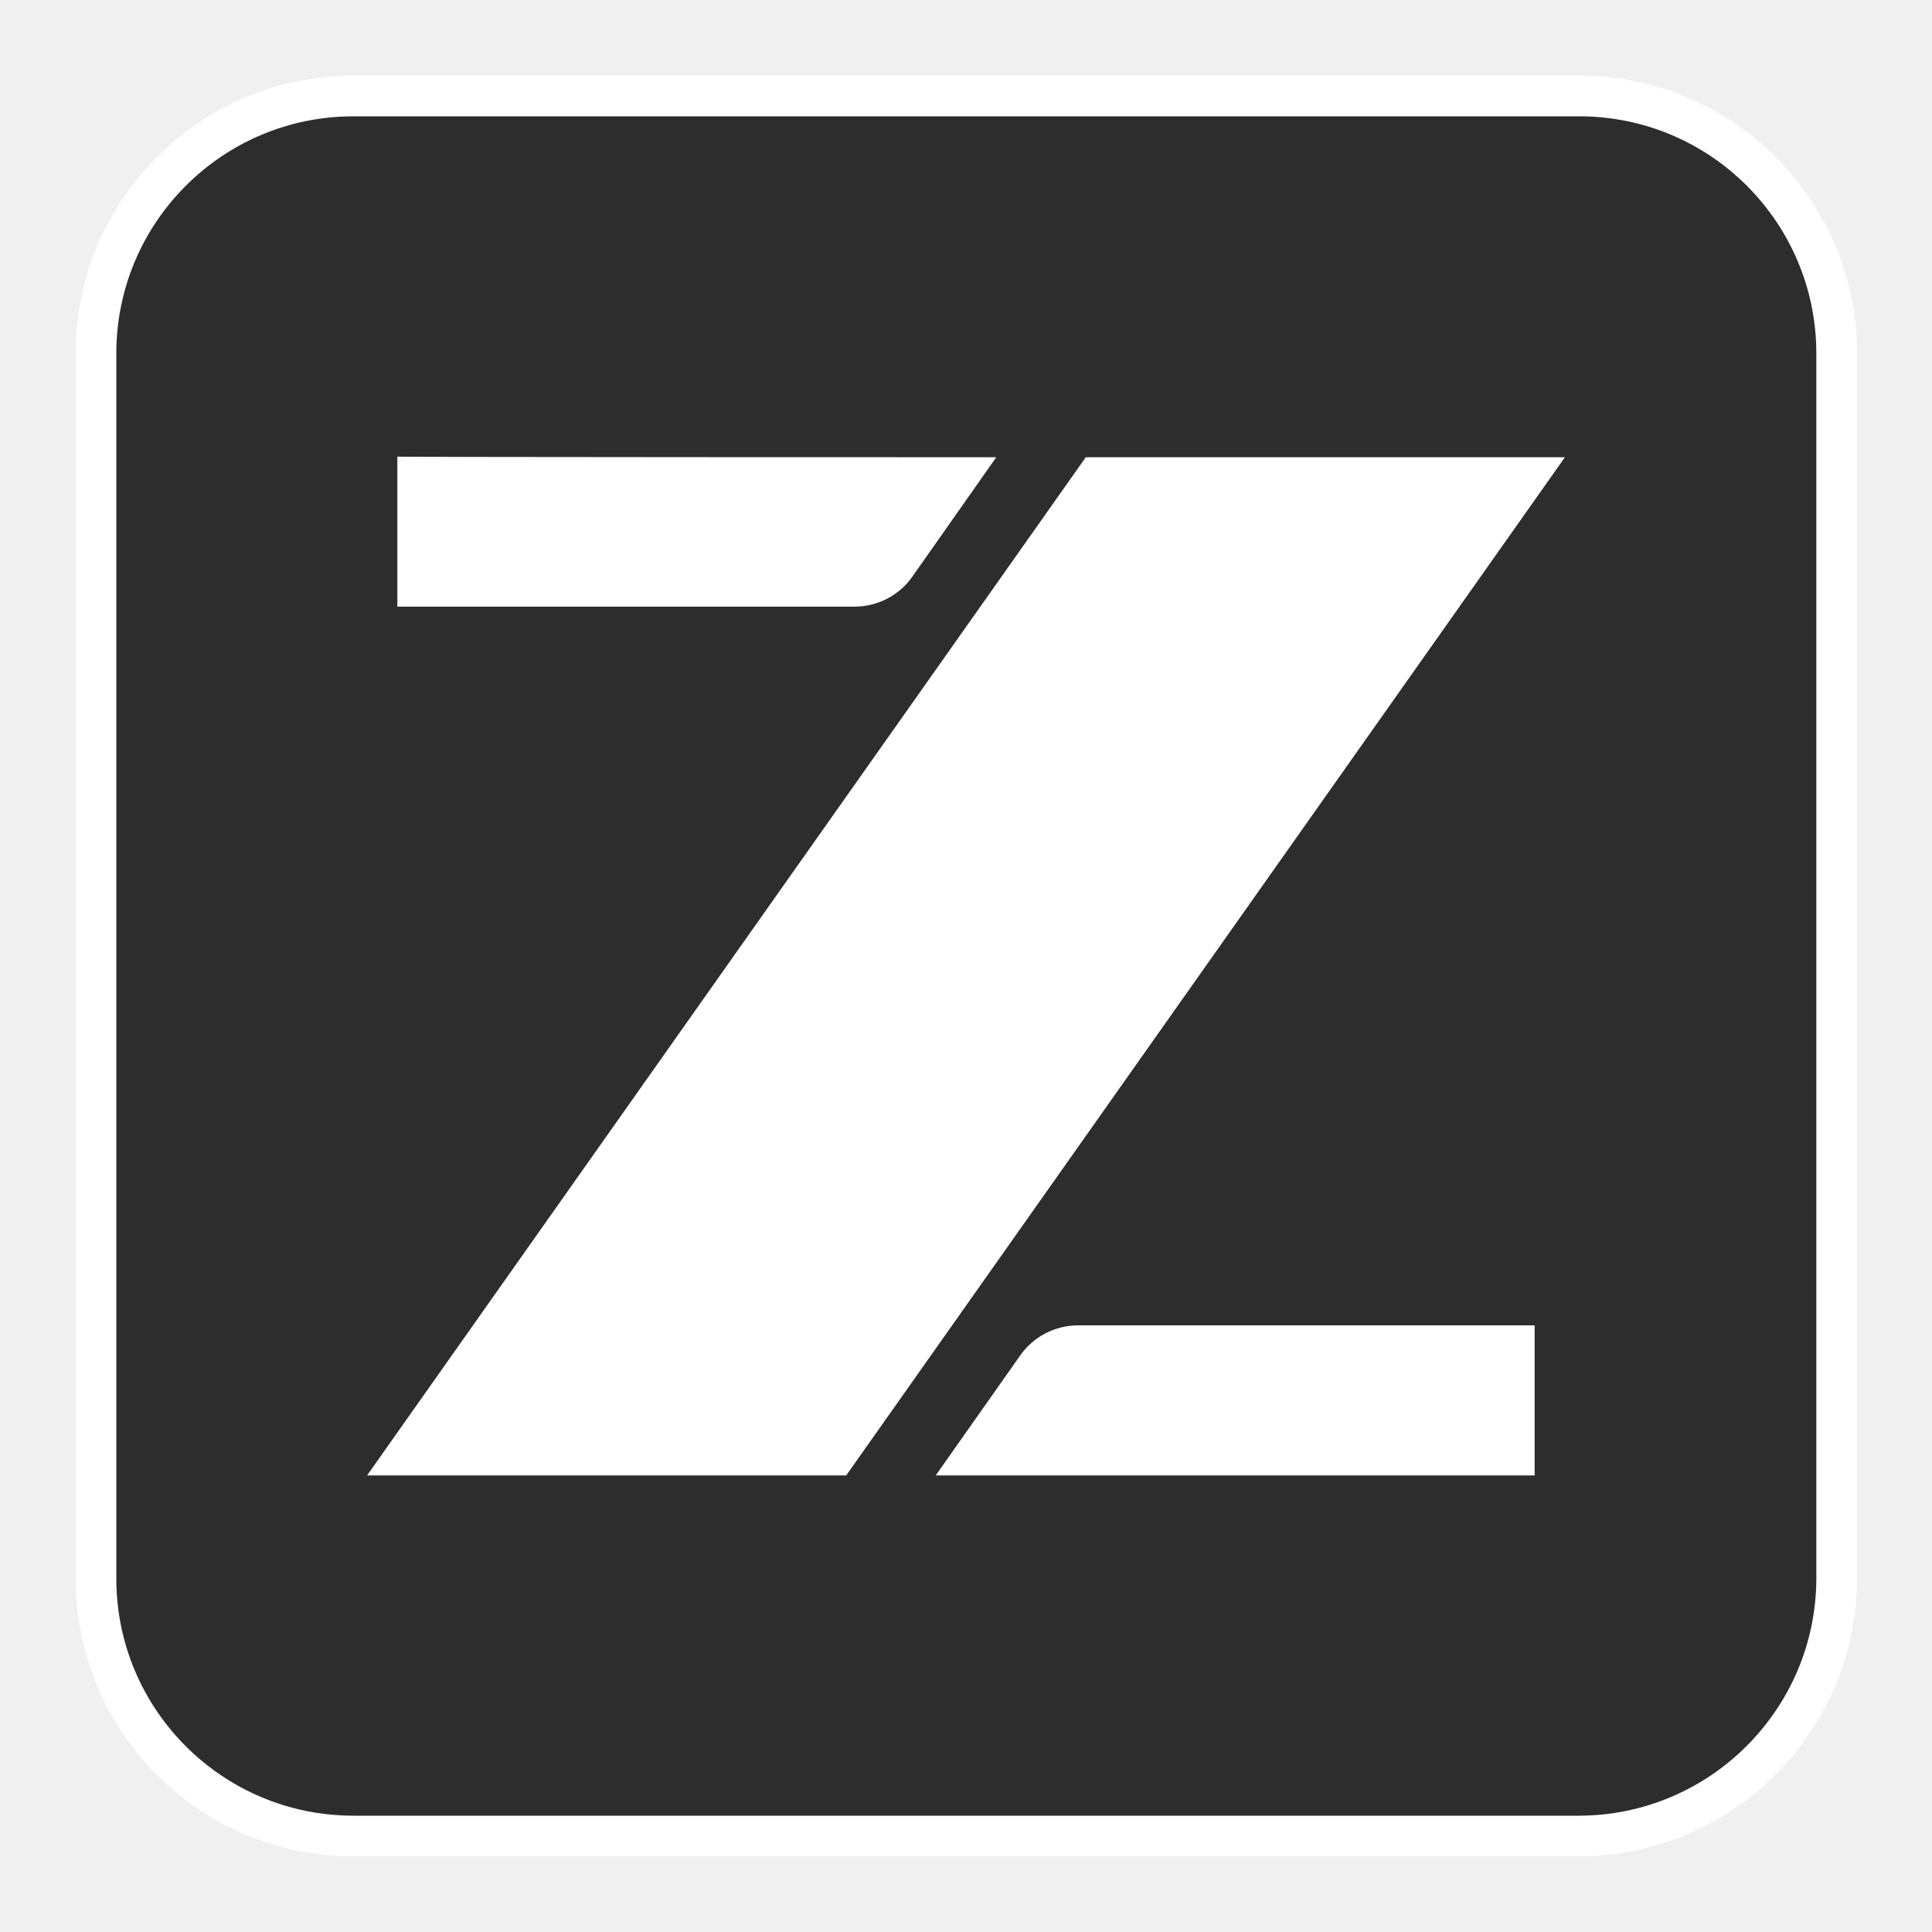
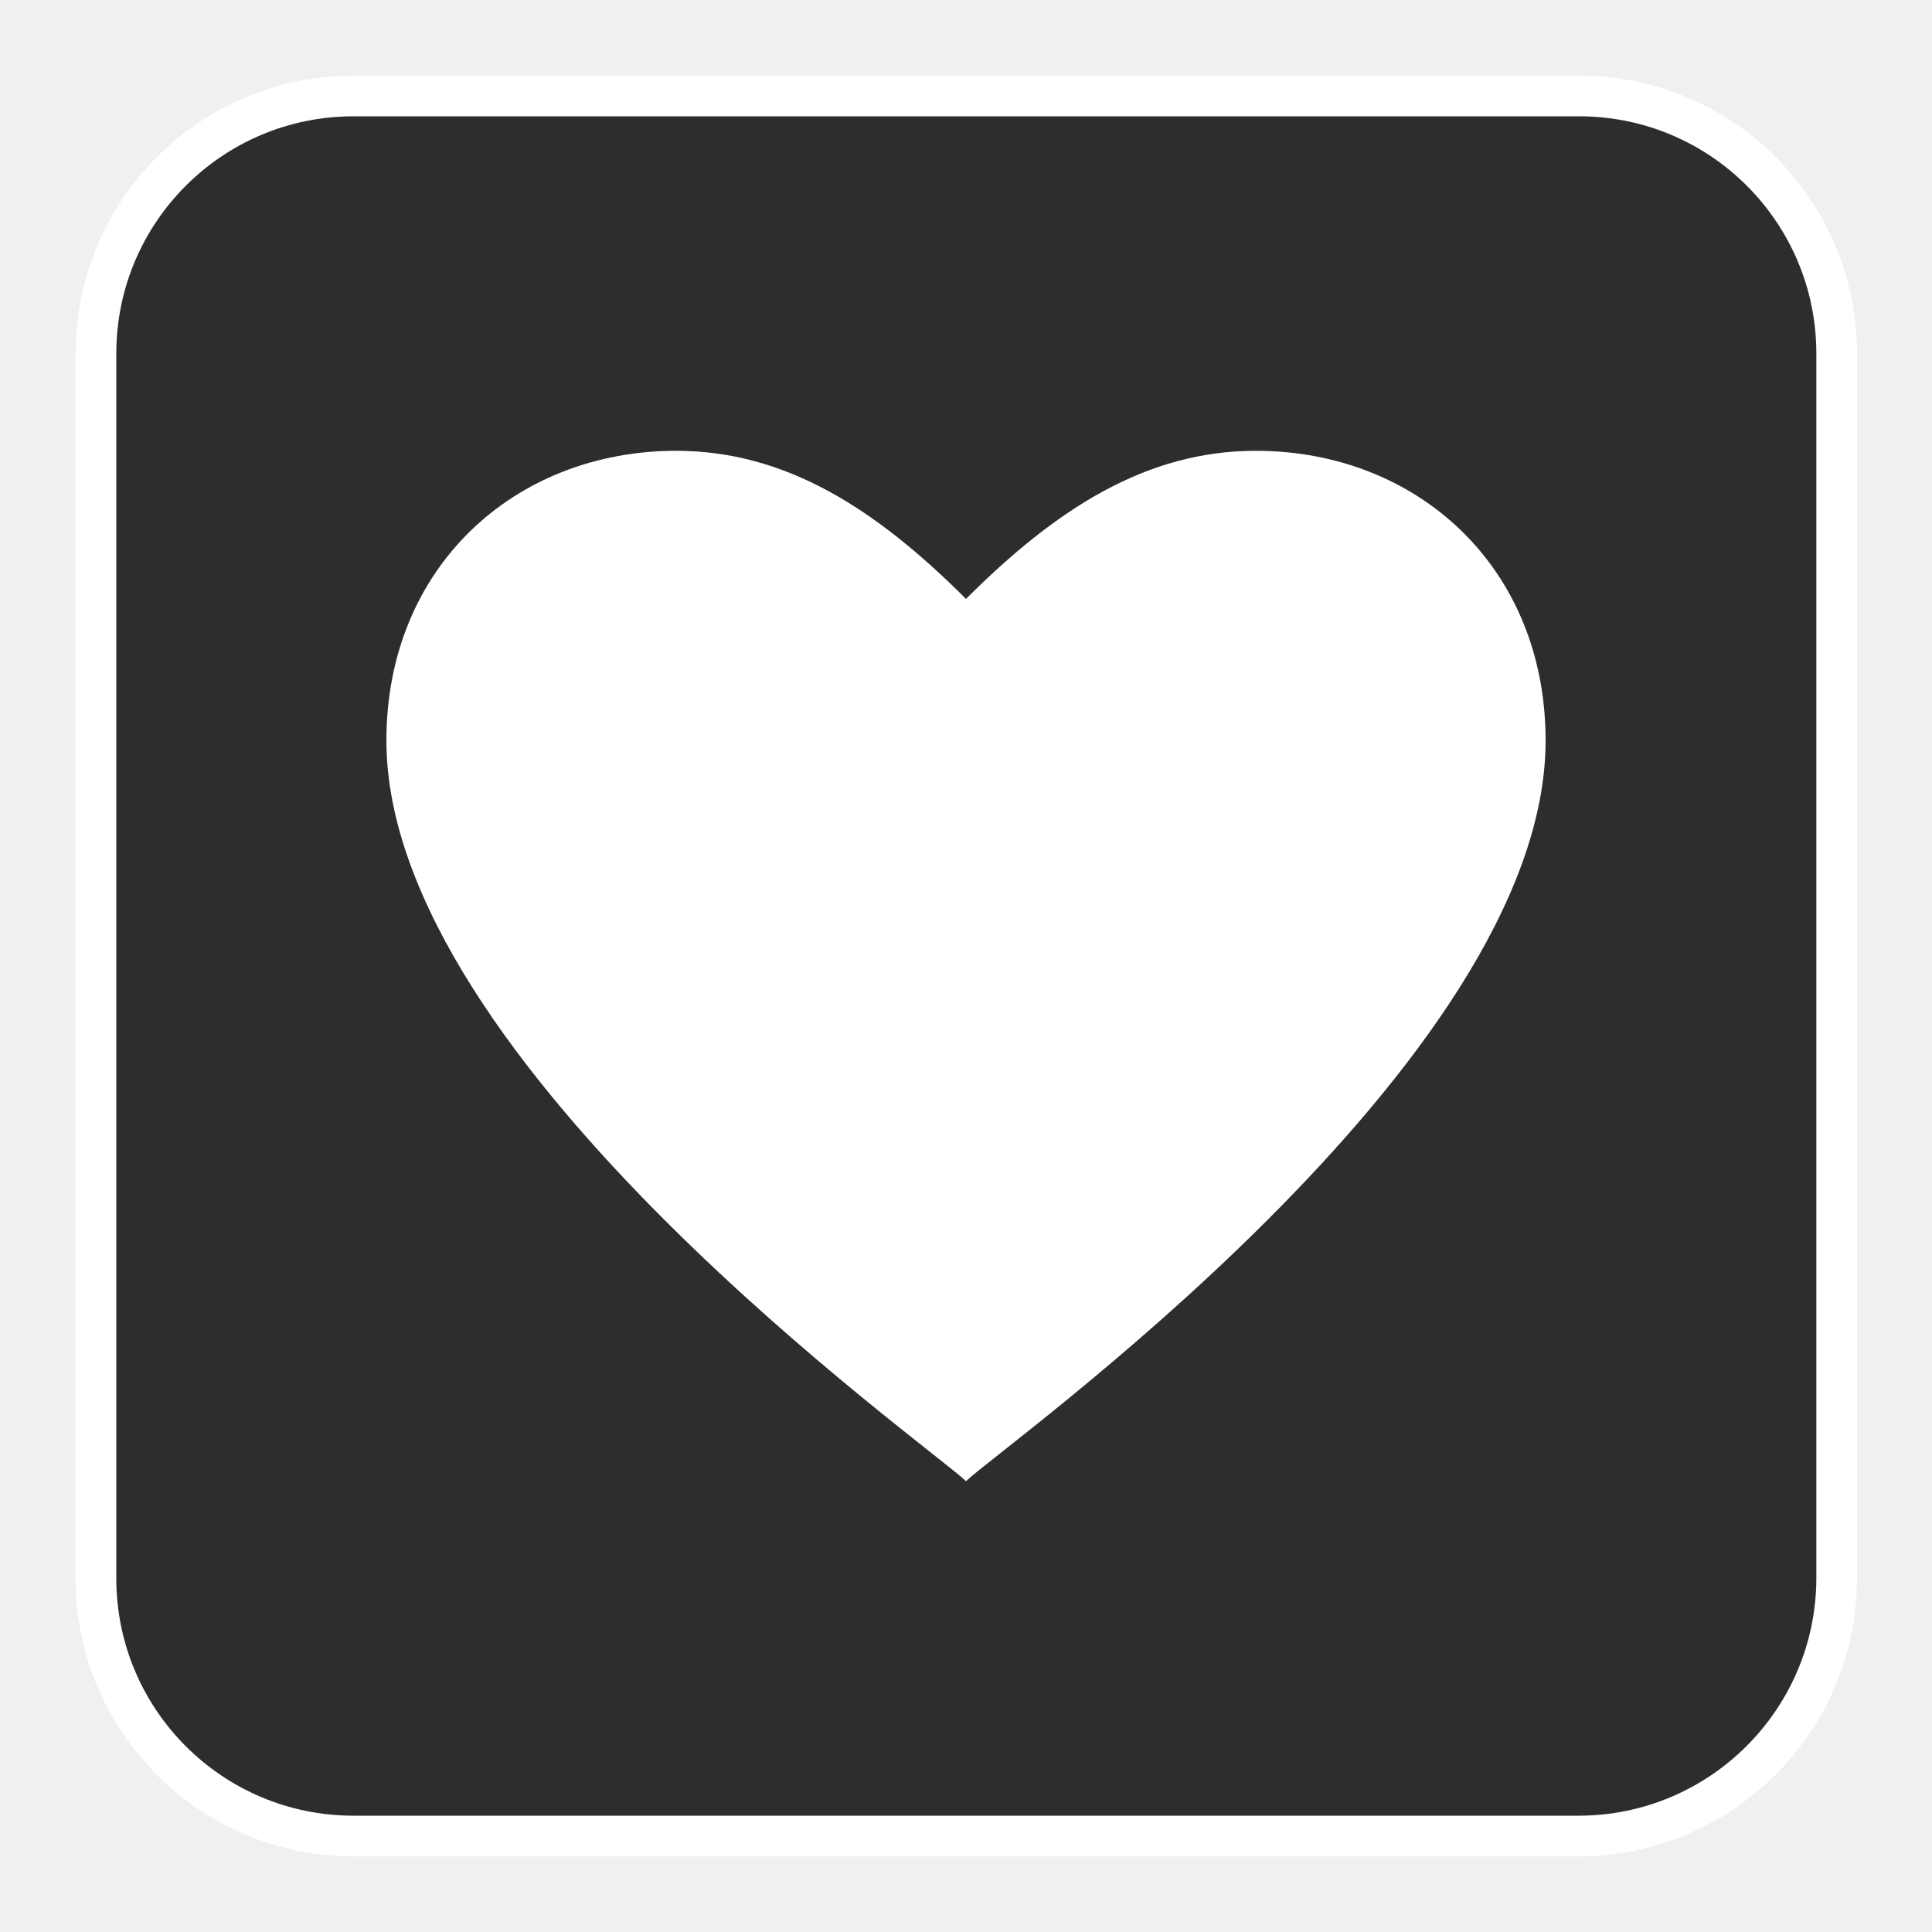
<svg xmlns="http://www.w3.org/2000/svg" version="1.1" x="0px" y="0px" viewBox="0 0 30 30" style="enable-background:new 0 0 30 30;" xml:space="preserve">
  <defs>
    <style type="text/css">
-     .st194{fill:#2D2D2D;stroke:#FFFFFF;stroke-width:0.632;stroke-miterlimit:10;}
-     .st23{fill:#FFFFFF;}
- 
-     .z-breathe {
-       animation: breathe 2.5s ease-in-out infinite;
+     .bg{
+       fill:#2D2D2D;
+       stroke:#FFFFFF;
+       stroke-width:0.632;
+       stroke-miterlimit:10;
    }

-     @keyframes breathe {
-       0%, 100% { opacity: 0.7; }
-       50% { opacity: 1; }
+     .heart{
+       fill:#FFFFFF;
+     }
+ 
+     .heart-breathe{
+       animation:breathe 2.5s ease-in-out infinite;
+       transform-origin:center;
+       transform-box:fill-box;
+     }
+ 
+     @keyframes breathe{
+       0%,100%{
+         transform:scale(1);
+         opacity:0.75;
+       }
+ 
+       50%{
+         transform:scale(1.08);
+         opacity:1;
+       }
    }
  </style>
  </defs>
  <g>
-     <path class="st194" d="M24.51,28.51H5.49c-2.21,0-4-1.79-4-4V5.49c0-2.21,1.79-4,4-4h19.03c2.21,0,4,1.79,4,4v19.03     C28.51,26.72,26.72,28.51,24.51,28.51z" />
-     <g class="z-breathe">
-       <path class="st23" d="M15.47,7.1l-1.3,1.85c-0.2,0.29-0.54,0.47-0.9,0.47h-7.1V7.09C6.16,7.1,15.47,7.1,15.47,7.1z" />
-       <polygon class="st23" points="24.3,7.1 13.14,22.91 5.7,22.91 16.86,7.1" />
-       <path class="st23" d="M14.53,22.91l1.31-1.86c0.2-0.29,0.54-0.47,0.9-0.47h7.09v2.33H14.53z" />
+     <path class="bg" d="M24.51,28.51H5.49c-2.21,0-4-1.79-4-4V5.49c0-2.21,1.79-4,4-4h19.03     c2.21,0,4,1.79,4,4v19.03C28.51,26.72,26.72,28.51,24.51,28.51z" />
+     <g class="heart-breathe">
+       <path class="heart" d="M15 23       C14.5 22.5 6 16.5 6 11.5       C6 8.8 8 7 10.5 7       C12.2 7 13.6 7.9 15 9.3       C16.4 7.9 17.8 7 19.5 7       C22 7 24 8.8 24 11.5       C24 16.5 15.5 22.5 15 23Z" />
    </g>
  </g>
</svg>
